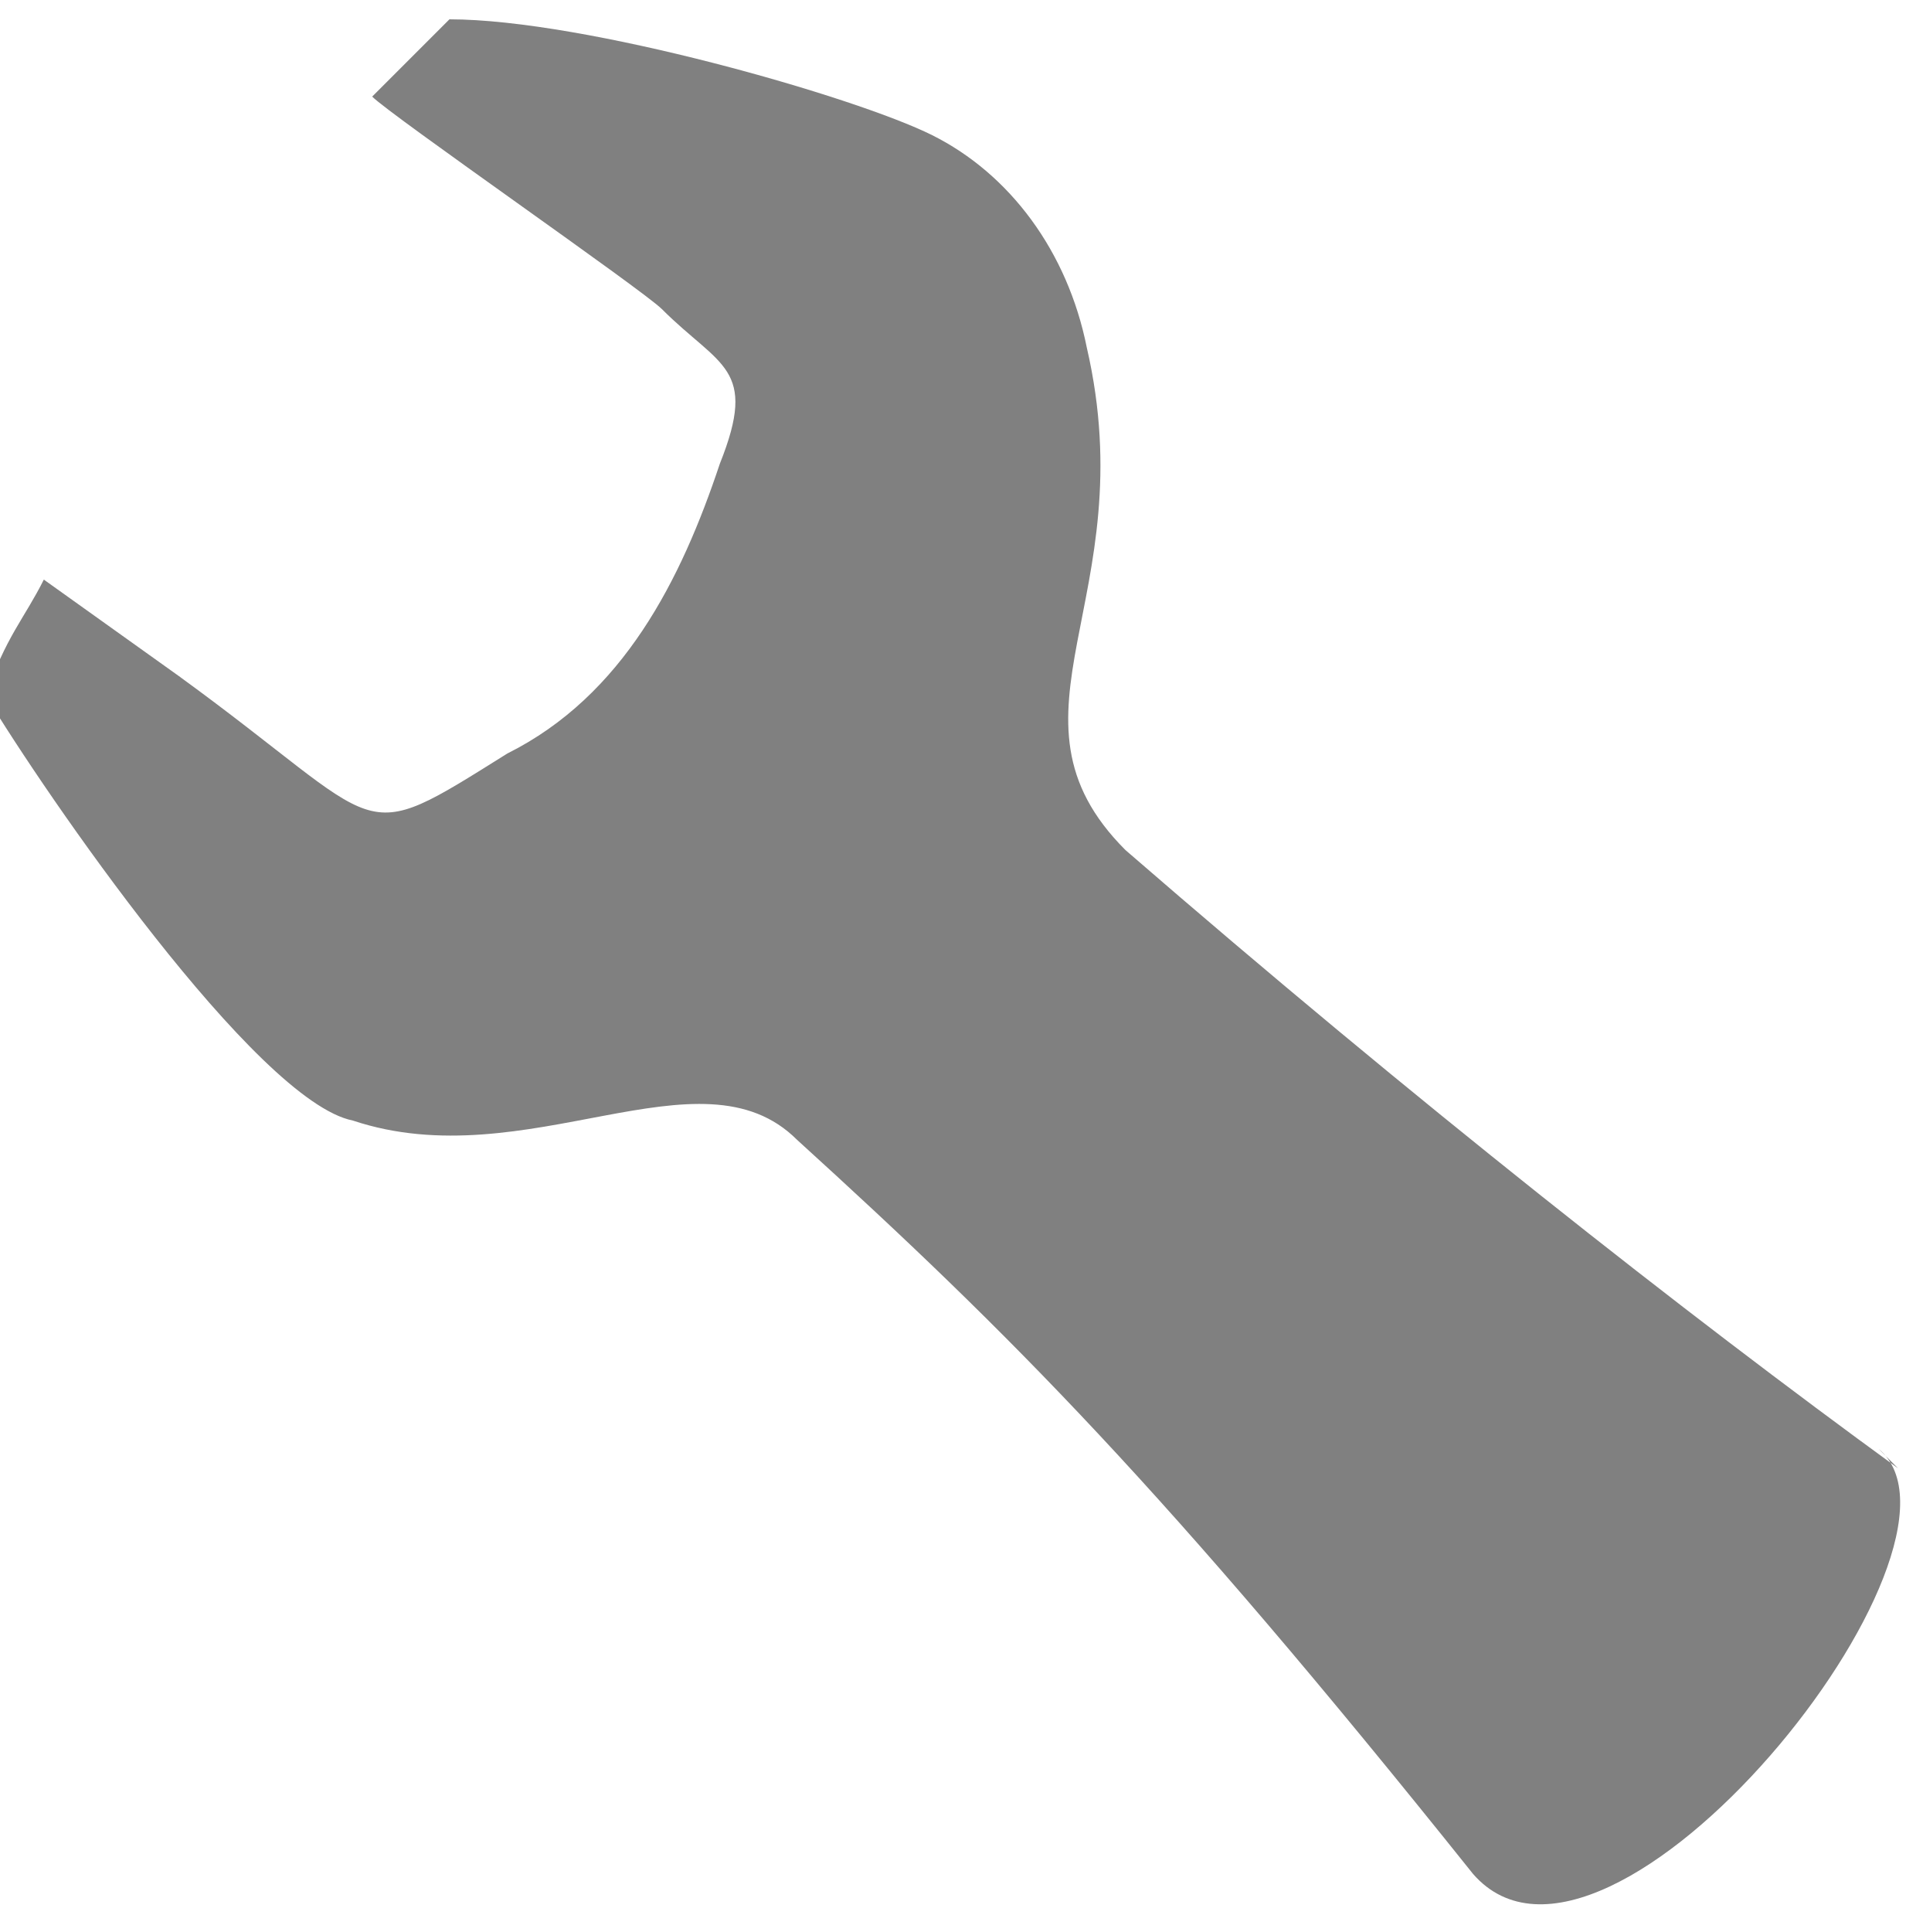
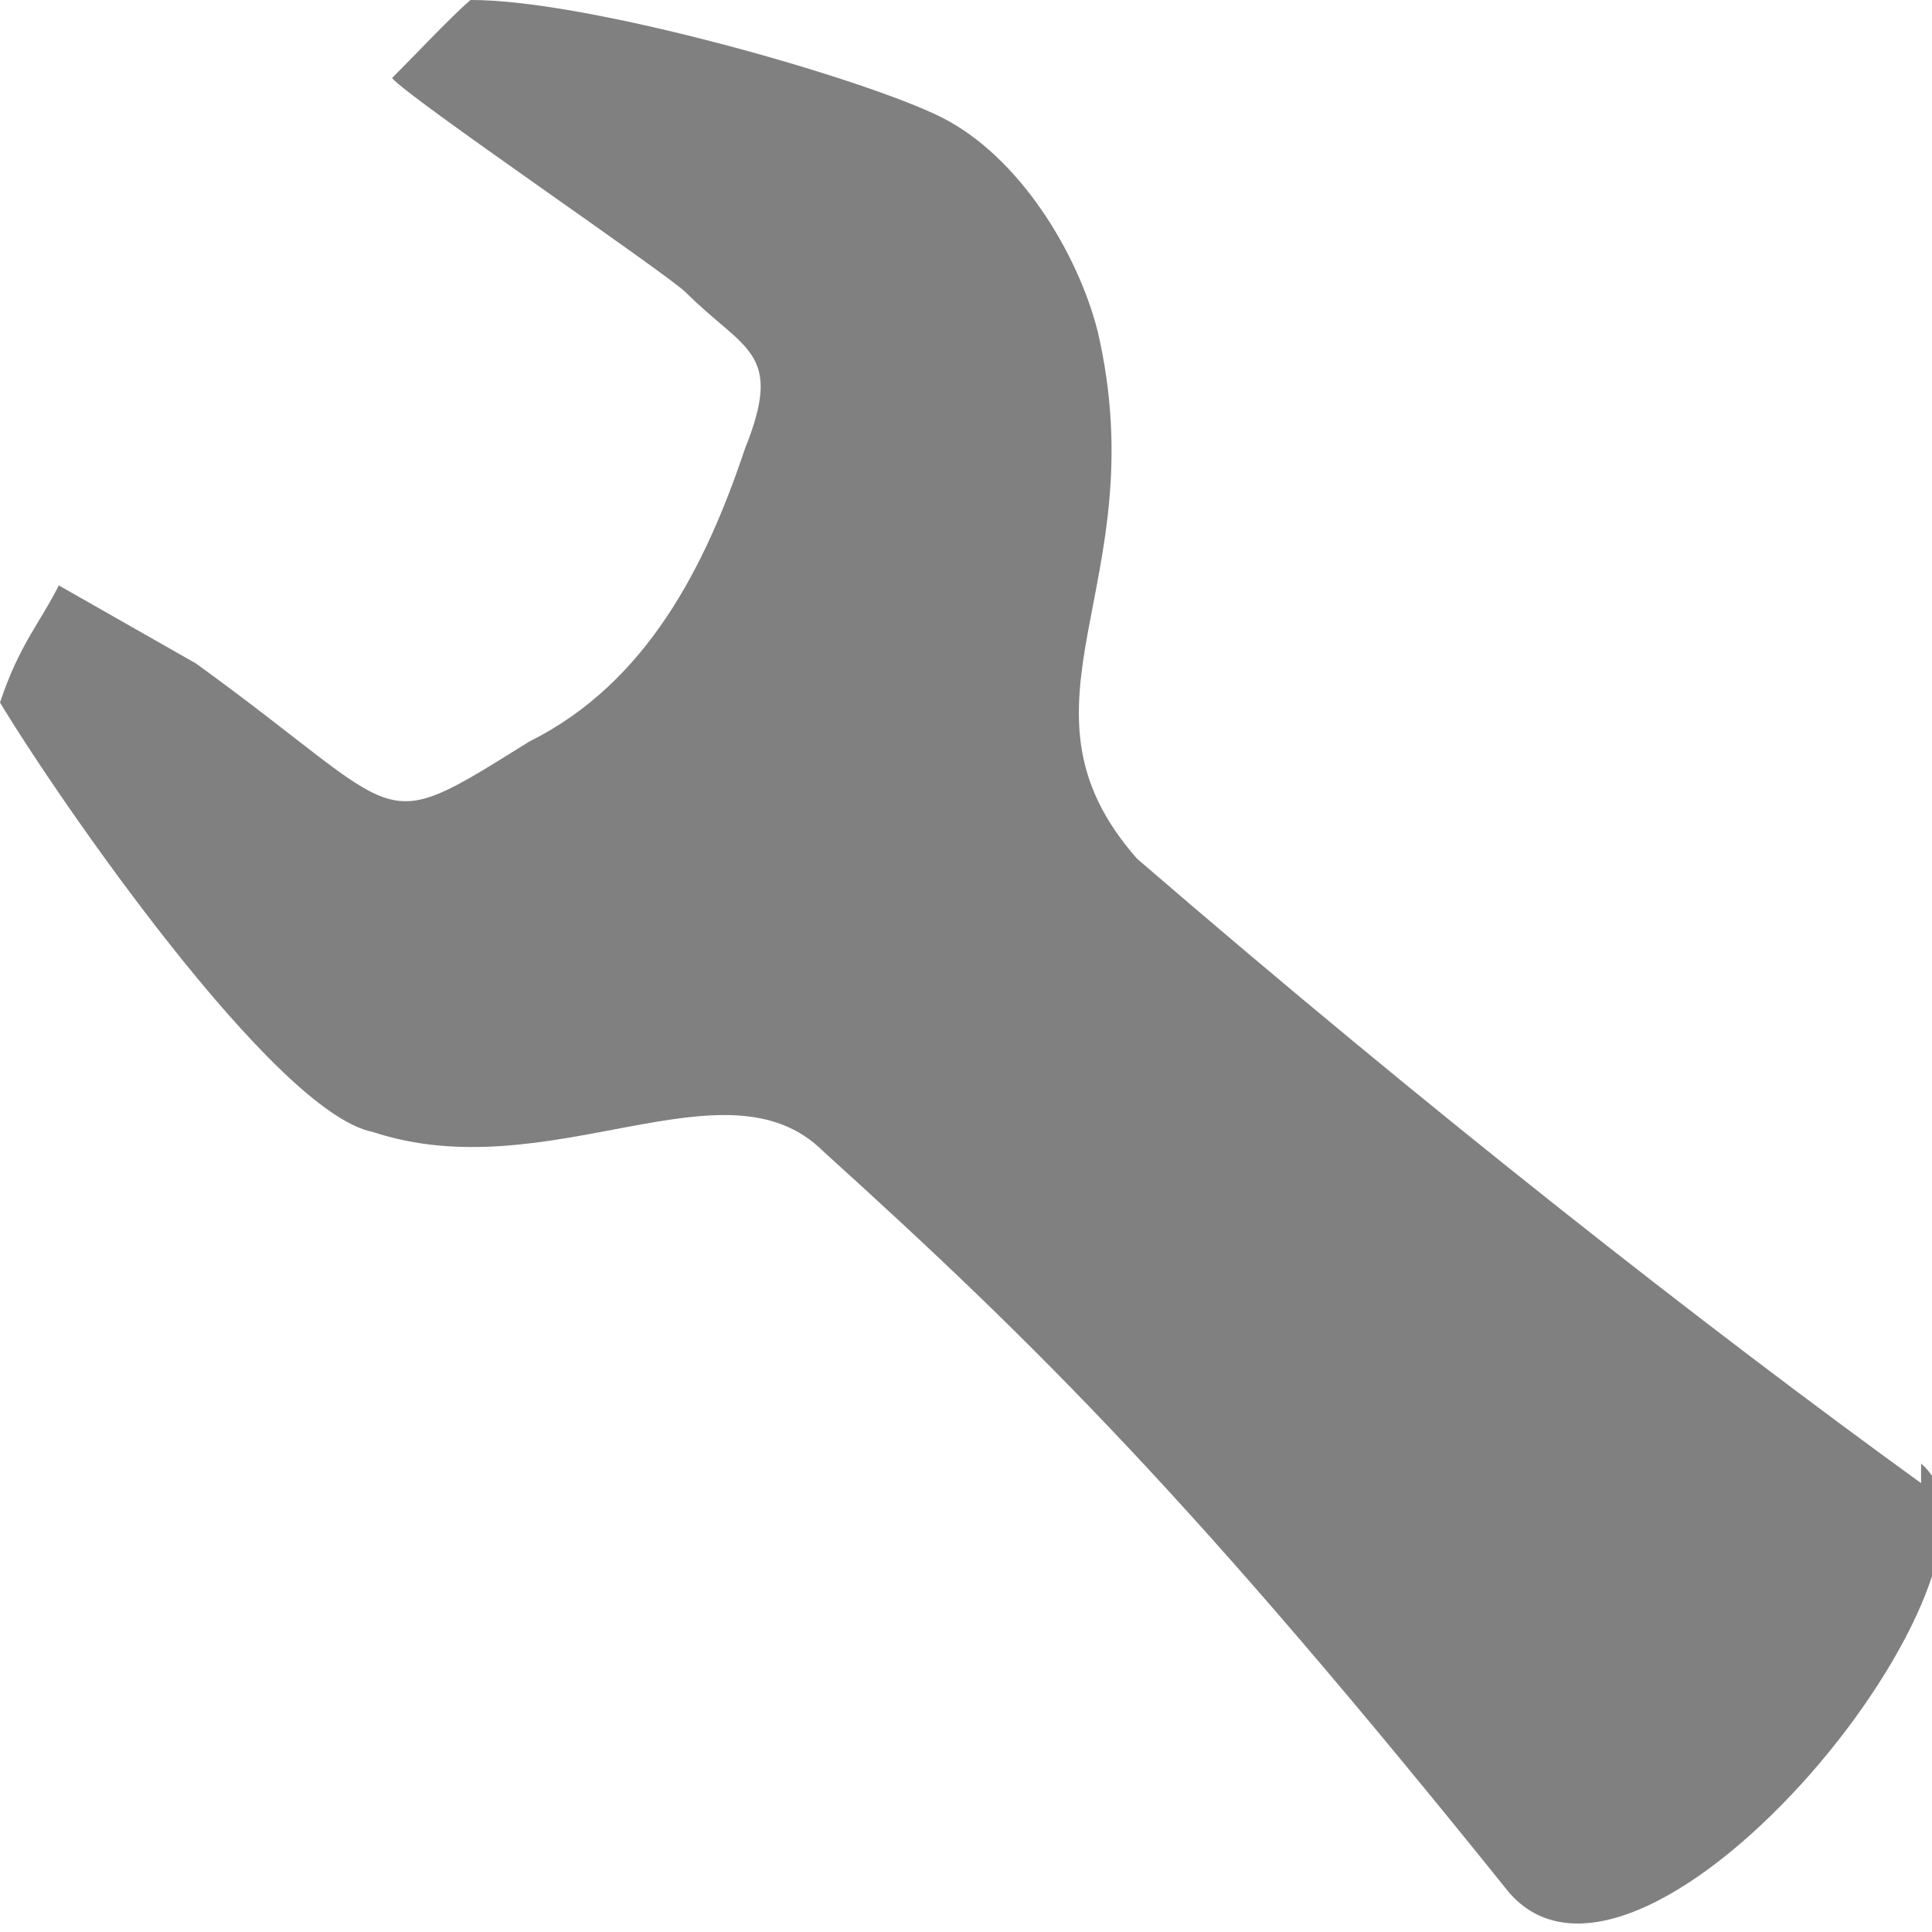
- <svg xmlns="http://www.w3.org/2000/svg" xml:space="preserve" width="4.741mm" height="4.763mm" style="shape-rendering:geometricPrecision; text-rendering:geometricPrecision; image-rendering:optimizeQuality; fill-rule:evenodd; clip-rule:evenodd" viewBox="0 0 0.099 0.1">
-   <defs>
-     <style type="text/css">
+ <svg xmlns="http://www.w3.org/2000/svg" xml:space="preserve" width="16" height="16" style="clip-rule:evenodd;fill-rule:evenodd;image-rendering:optimizeQuality;shape-rendering:geometricPrecision;text-rendering:geometricPrecision" viewBox="0 0 0.088 0.088" version="1.1" id="svg10">
+   <defs id="defs4">
+     <style type="text/css" id="style2">
   
    .fil0 {fill:gray}
   
  </style>
  </defs>
-   <g id="Layer_x0020_1">
-     <path class="fil0" d="M0.098 0.076c-0.011,-0.008 -0.025,-0.019 -0.04,-0.032 -0.007,-0.007 0.001,-0.013 -0.002,-0.026 -0.001,-0.005 -0.004,-0.009 -0.008,-0.011 -0.004,-0.002 -0.018,-0.006 -0.025,-0.006 -0.001,0.001 -0.003,0.003 -0.004,0.004 0.001,0.001 0.014,0.01 0.015,0.011 0.003,0.003 0.005,0.003 0.003,0.008 -0.002,0.006 -0.005,0.012 -0.011,0.015 -0.008,0.005 -0.006,0.004 -0.017,-0.004l-0.007 -0.005c-0.001,0.002 -0.002,0.003 -0.003,0.006 0.003,0.005 0.014,0.021 0.019,0.022 0.009,0.003 0.018,-0.004 0.023,0.001 0.011,0.01 0.019,0.018 0.035,0.038 0.007,0.008 0.027,-0.017 0.021,-0.022z" />
+   <g id="Layer_x0020_1" transform="matrix(0.892885,0,0,0.8889167,0,-2.8902105e-6)" style="stroke-width:1.122">
+     <path class="fil0" d="M 0.098,0.076 C 0.087,0.068 0.073,0.057 0.058,0.044 0.051,0.036 0.059,0.03 0.056,0.017 0.055,0.013 0.052,0.008 0.048,0.006 0.044,0.004 0.03,-1.881e-5 0.024,2.09e-6 c -0.001,8.65386e-4 -0.003,0.003 -0.004,0.004 8.0477e-4,0.001 0.014,0.01 0.015,0.011 0.003,0.003 0.005,0.003 0.003,0.008 -0.002,0.006 -0.005,0.012 -0.011,0.015 -0.008,0.005 -0.006,0.004 -0.017,-0.004 L 0.003,0.03 C 0.002,0.032 0.001,0.033 0,0.036 c 0.003,0.005 0.014,0.021 0.019,0.022 0.009,0.003 0.018,-0.004 0.023,0.001 0.011,0.01 0.019,0.018 0.035,0.038 0.007,0.008 0.027,-0.017 0.021,-0.022 z" id="path7" style="fill:#808080;stroke-width:1.122" />
  </g>
</svg>
